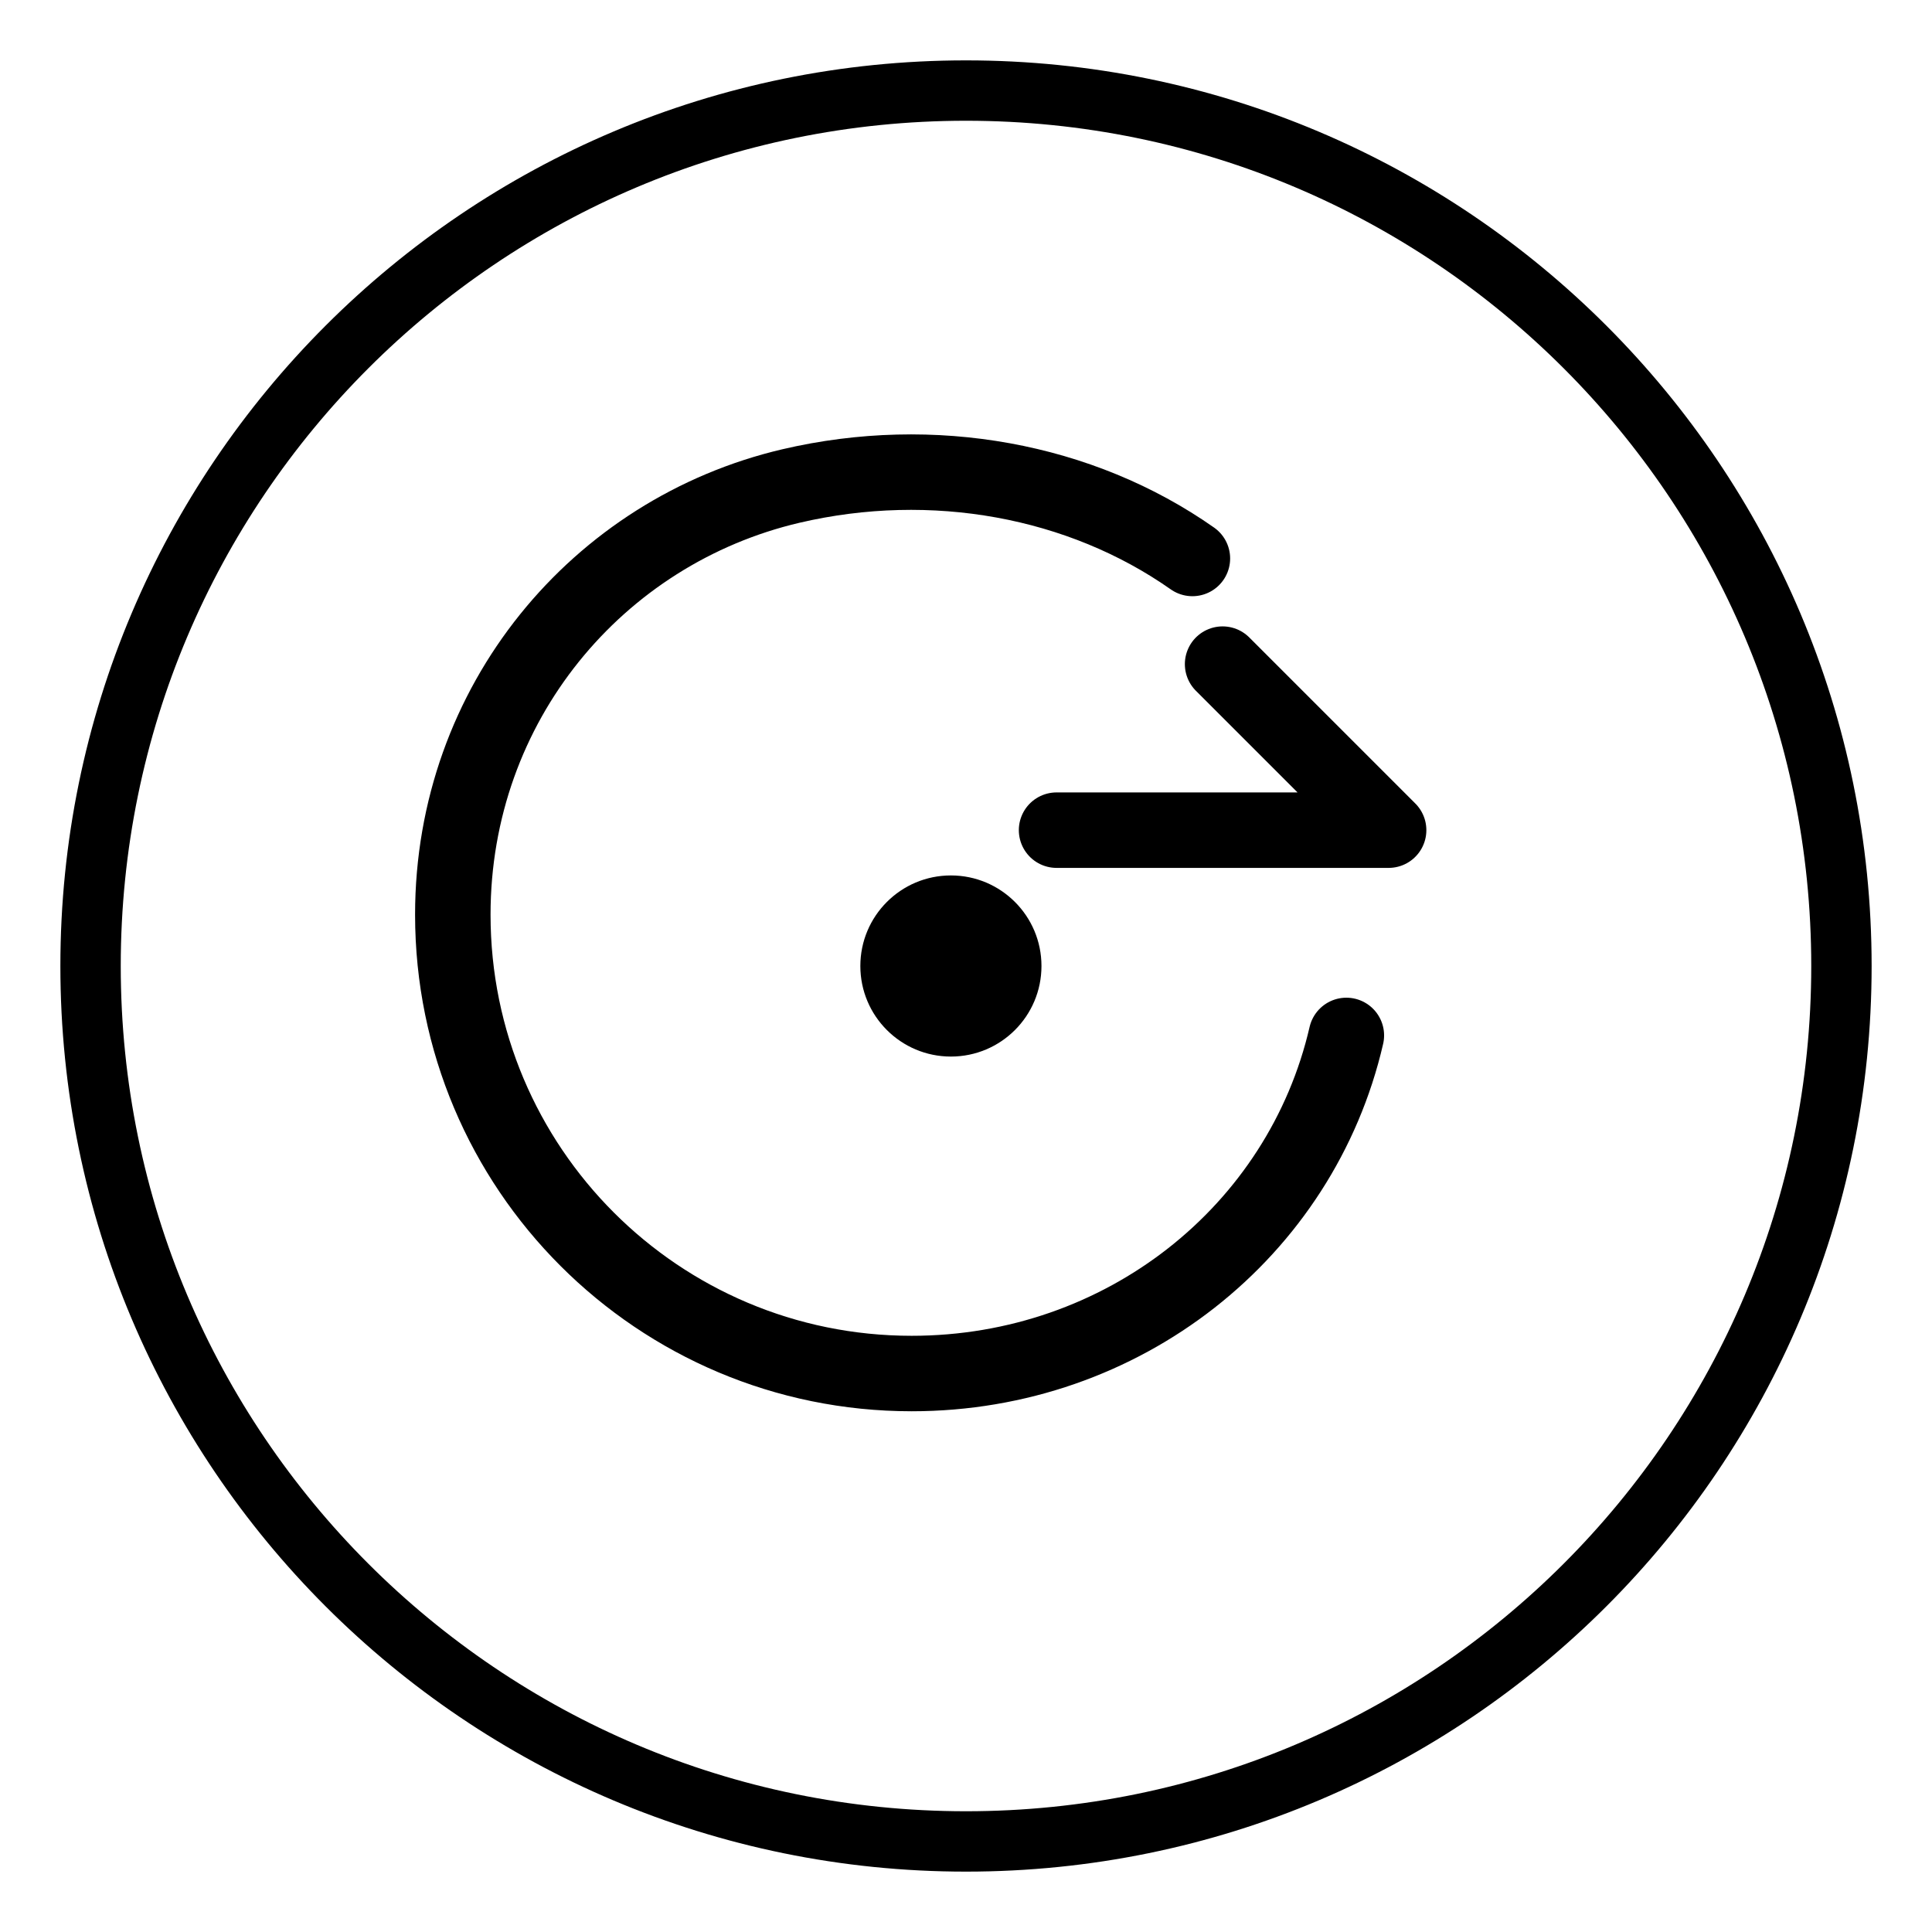
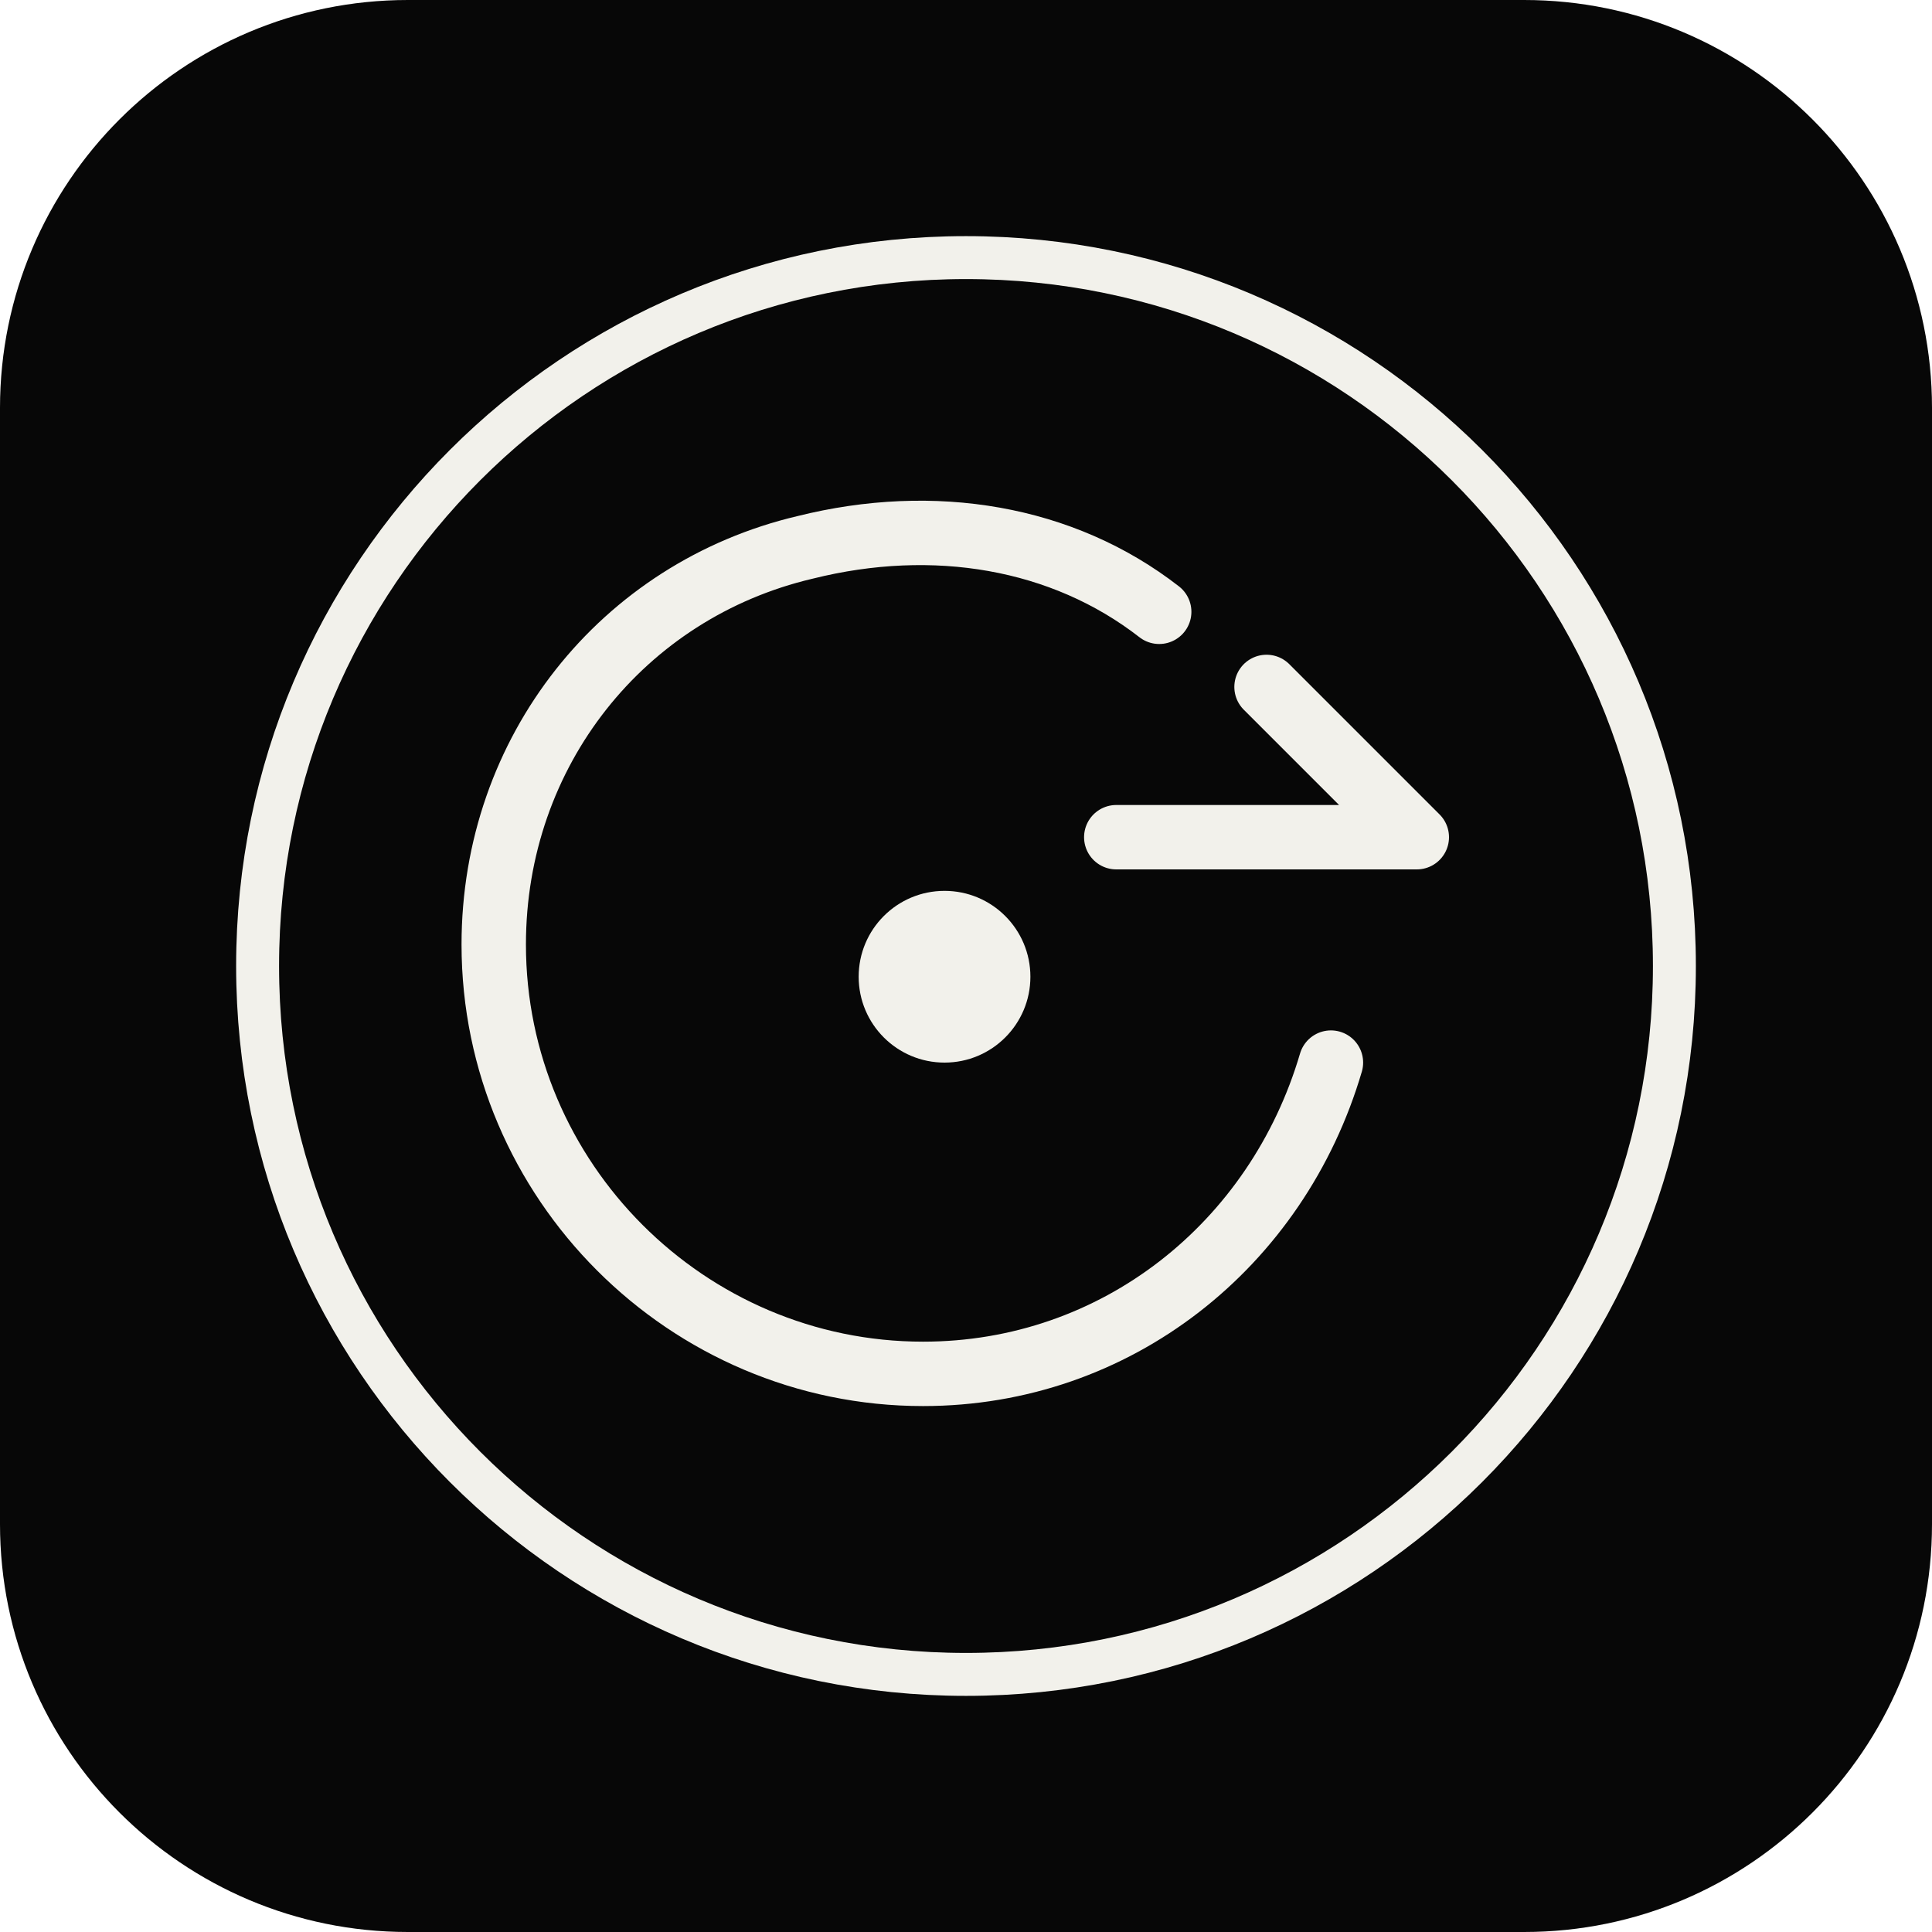
- <svg xmlns="http://www.w3.org/2000/svg" viewBox="0 0 64 64" fill="none">
-   <circle cx="32" cy="32" r="29" stroke="currentColor" stroke-width="2" />
-   <path d="M39.5 18.5C35.8 15.9 30.9 15 26.2 16.1C19.8 17.6 15 23.3 15 30.3C15 38.7 21.8 45.5 30.2 45.5C37.2 45.5 43.1 40.8 44.6 34.3" stroke="currentColor" stroke-width="2.5" stroke-linecap="round" />
-   <path d="M35 27.5L46 27.5L40.5 22" stroke="currentColor" stroke-width="2.5" stroke-linecap="round" stroke-linejoin="round" />
-   <circle cx="31.5" cy="32" r="3" fill="currentColor" />
+ <svg xmlns="http://www.w3.org/2000/svg" viewBox="0 0 180 180" fill="none">
+   <rect width="180" height="180" rx="38" fill="#070707" />
+   <circle cx="90" cy="90" r="66" stroke="#F2F1EB" stroke-width="4" />
+   <path d="M108 57C99 50 87 48 75 51C58 55 46 70 46 88C46 110 64 128 86 128C104 128 119 116 124 99" stroke="#F2F1EB" stroke-width="6" stroke-linecap="round" />
+   <path d="M104 78H132L118 64" stroke="#F2F1EB" stroke-width="6" stroke-linecap="round" stroke-linejoin="round" />
+   <circle cx="88" cy="91" r="8" fill="#F2F1EB" />
</svg>
